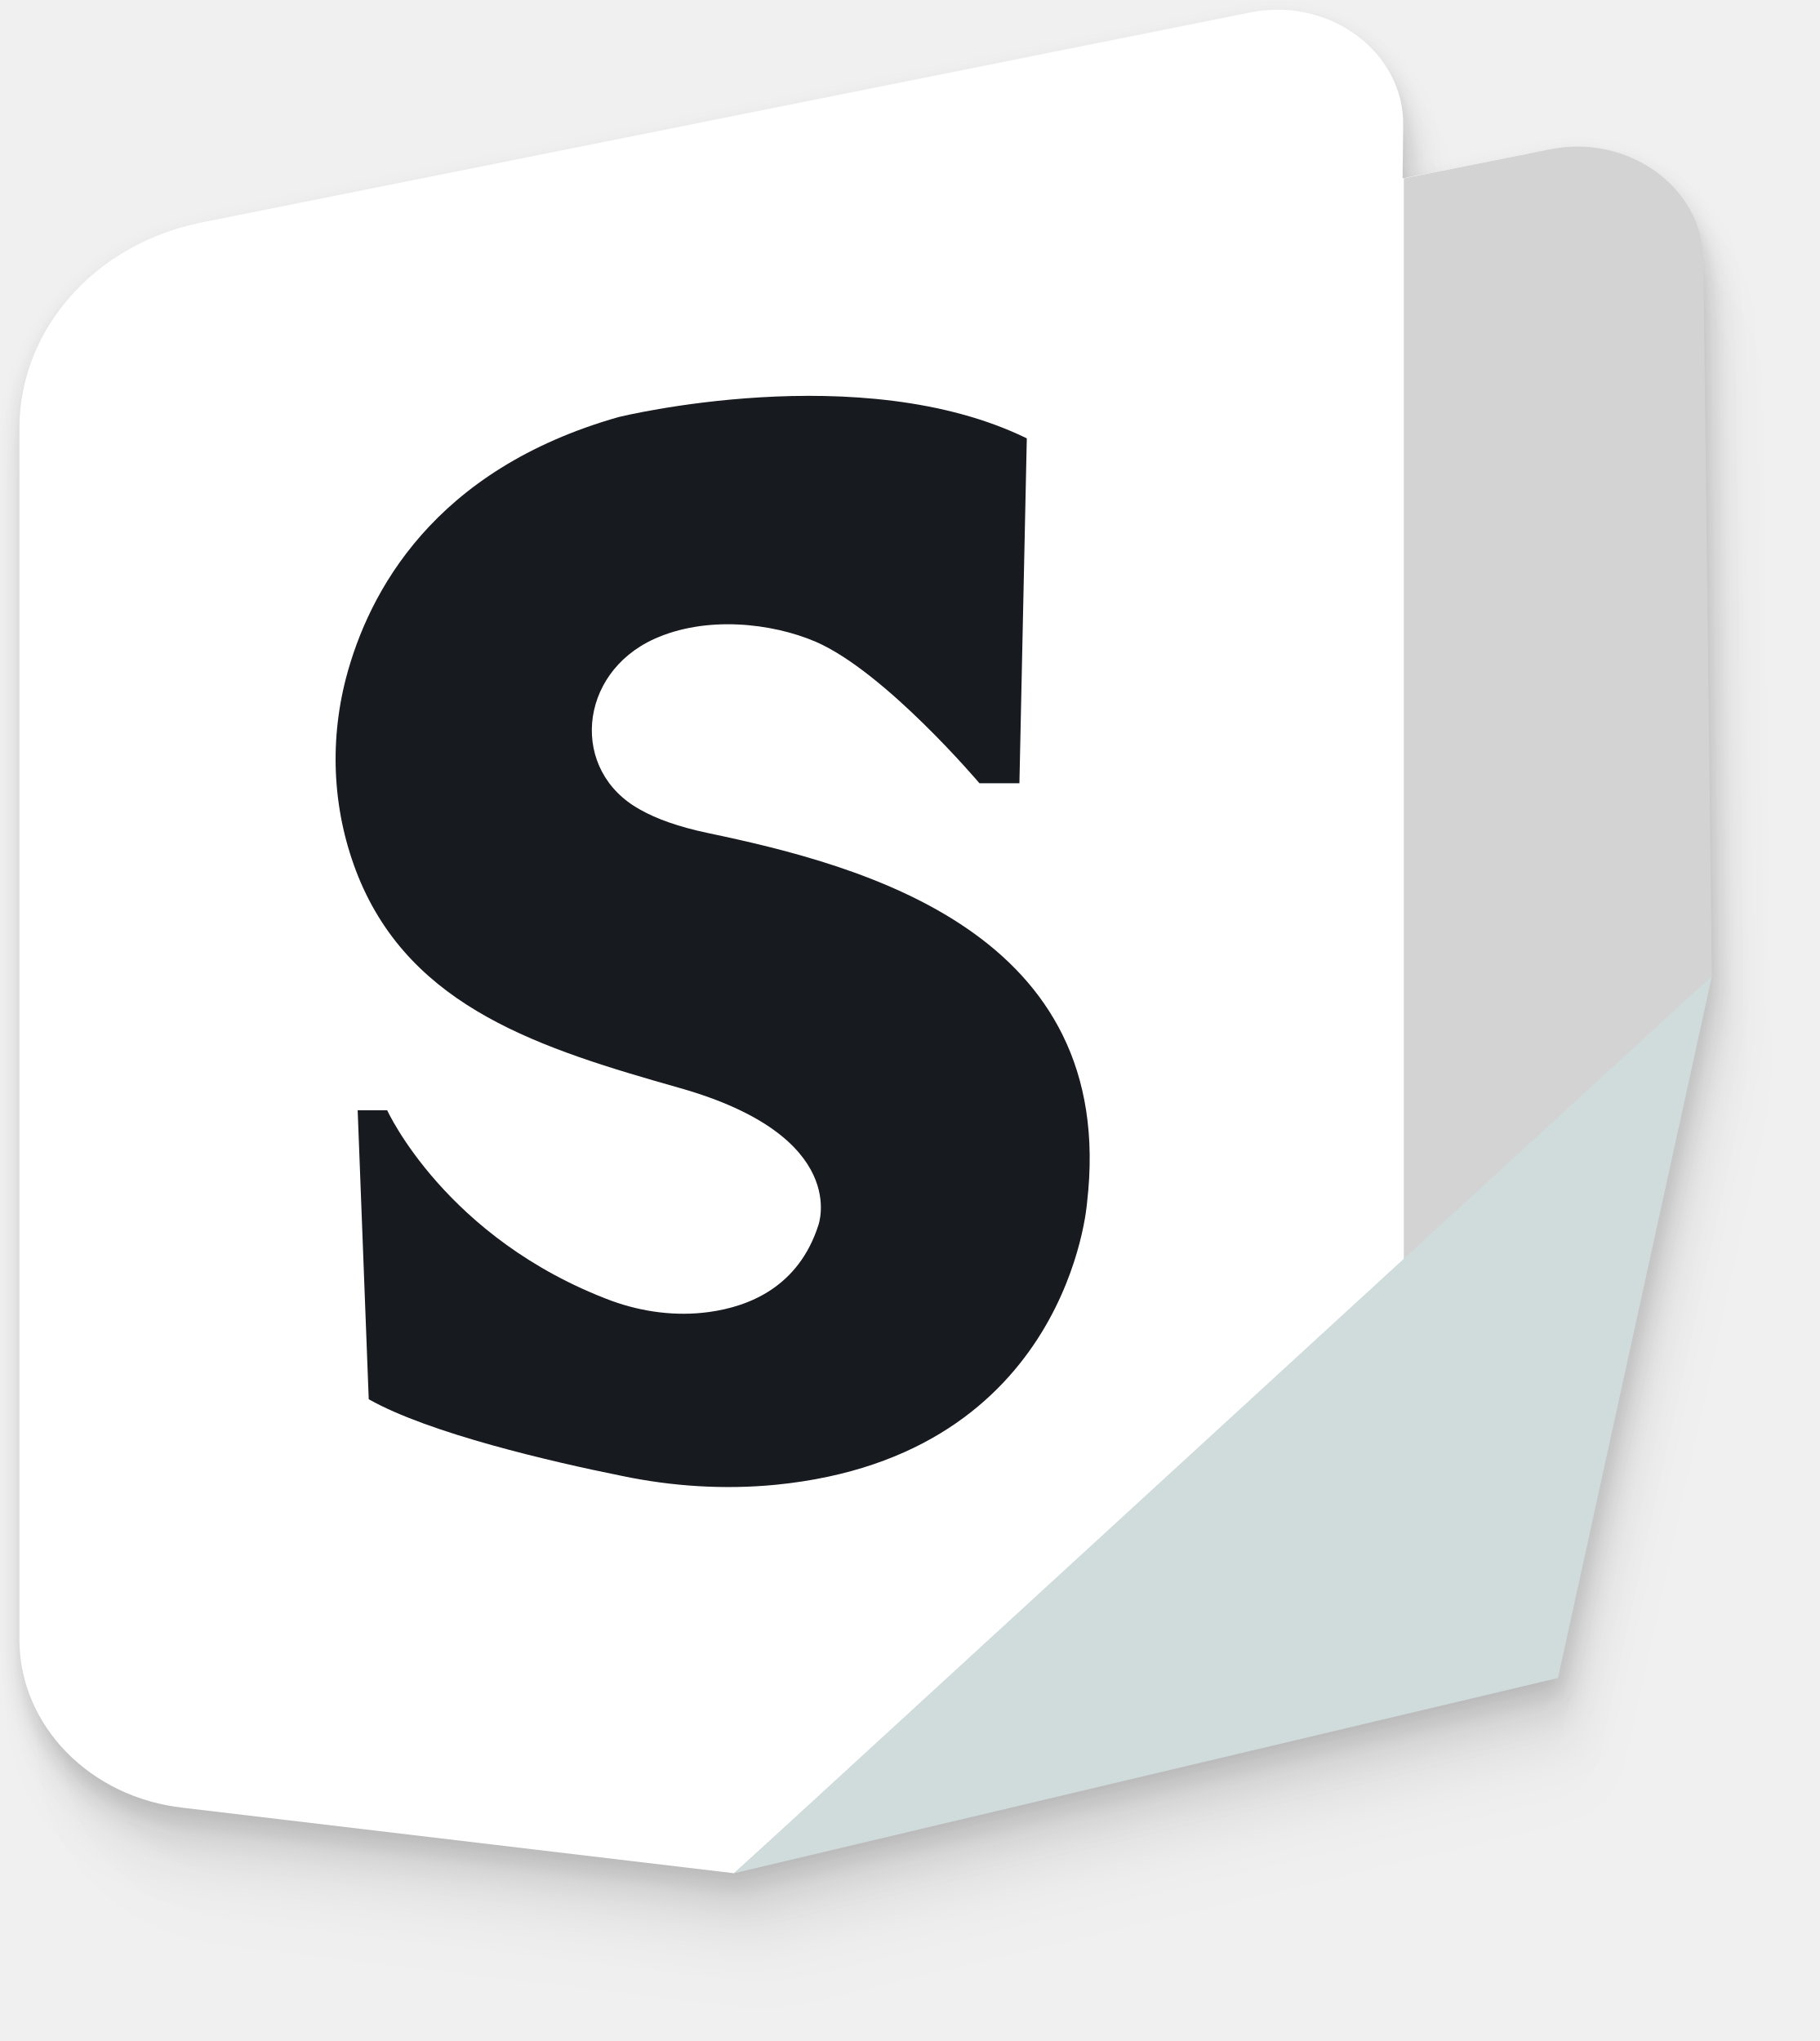
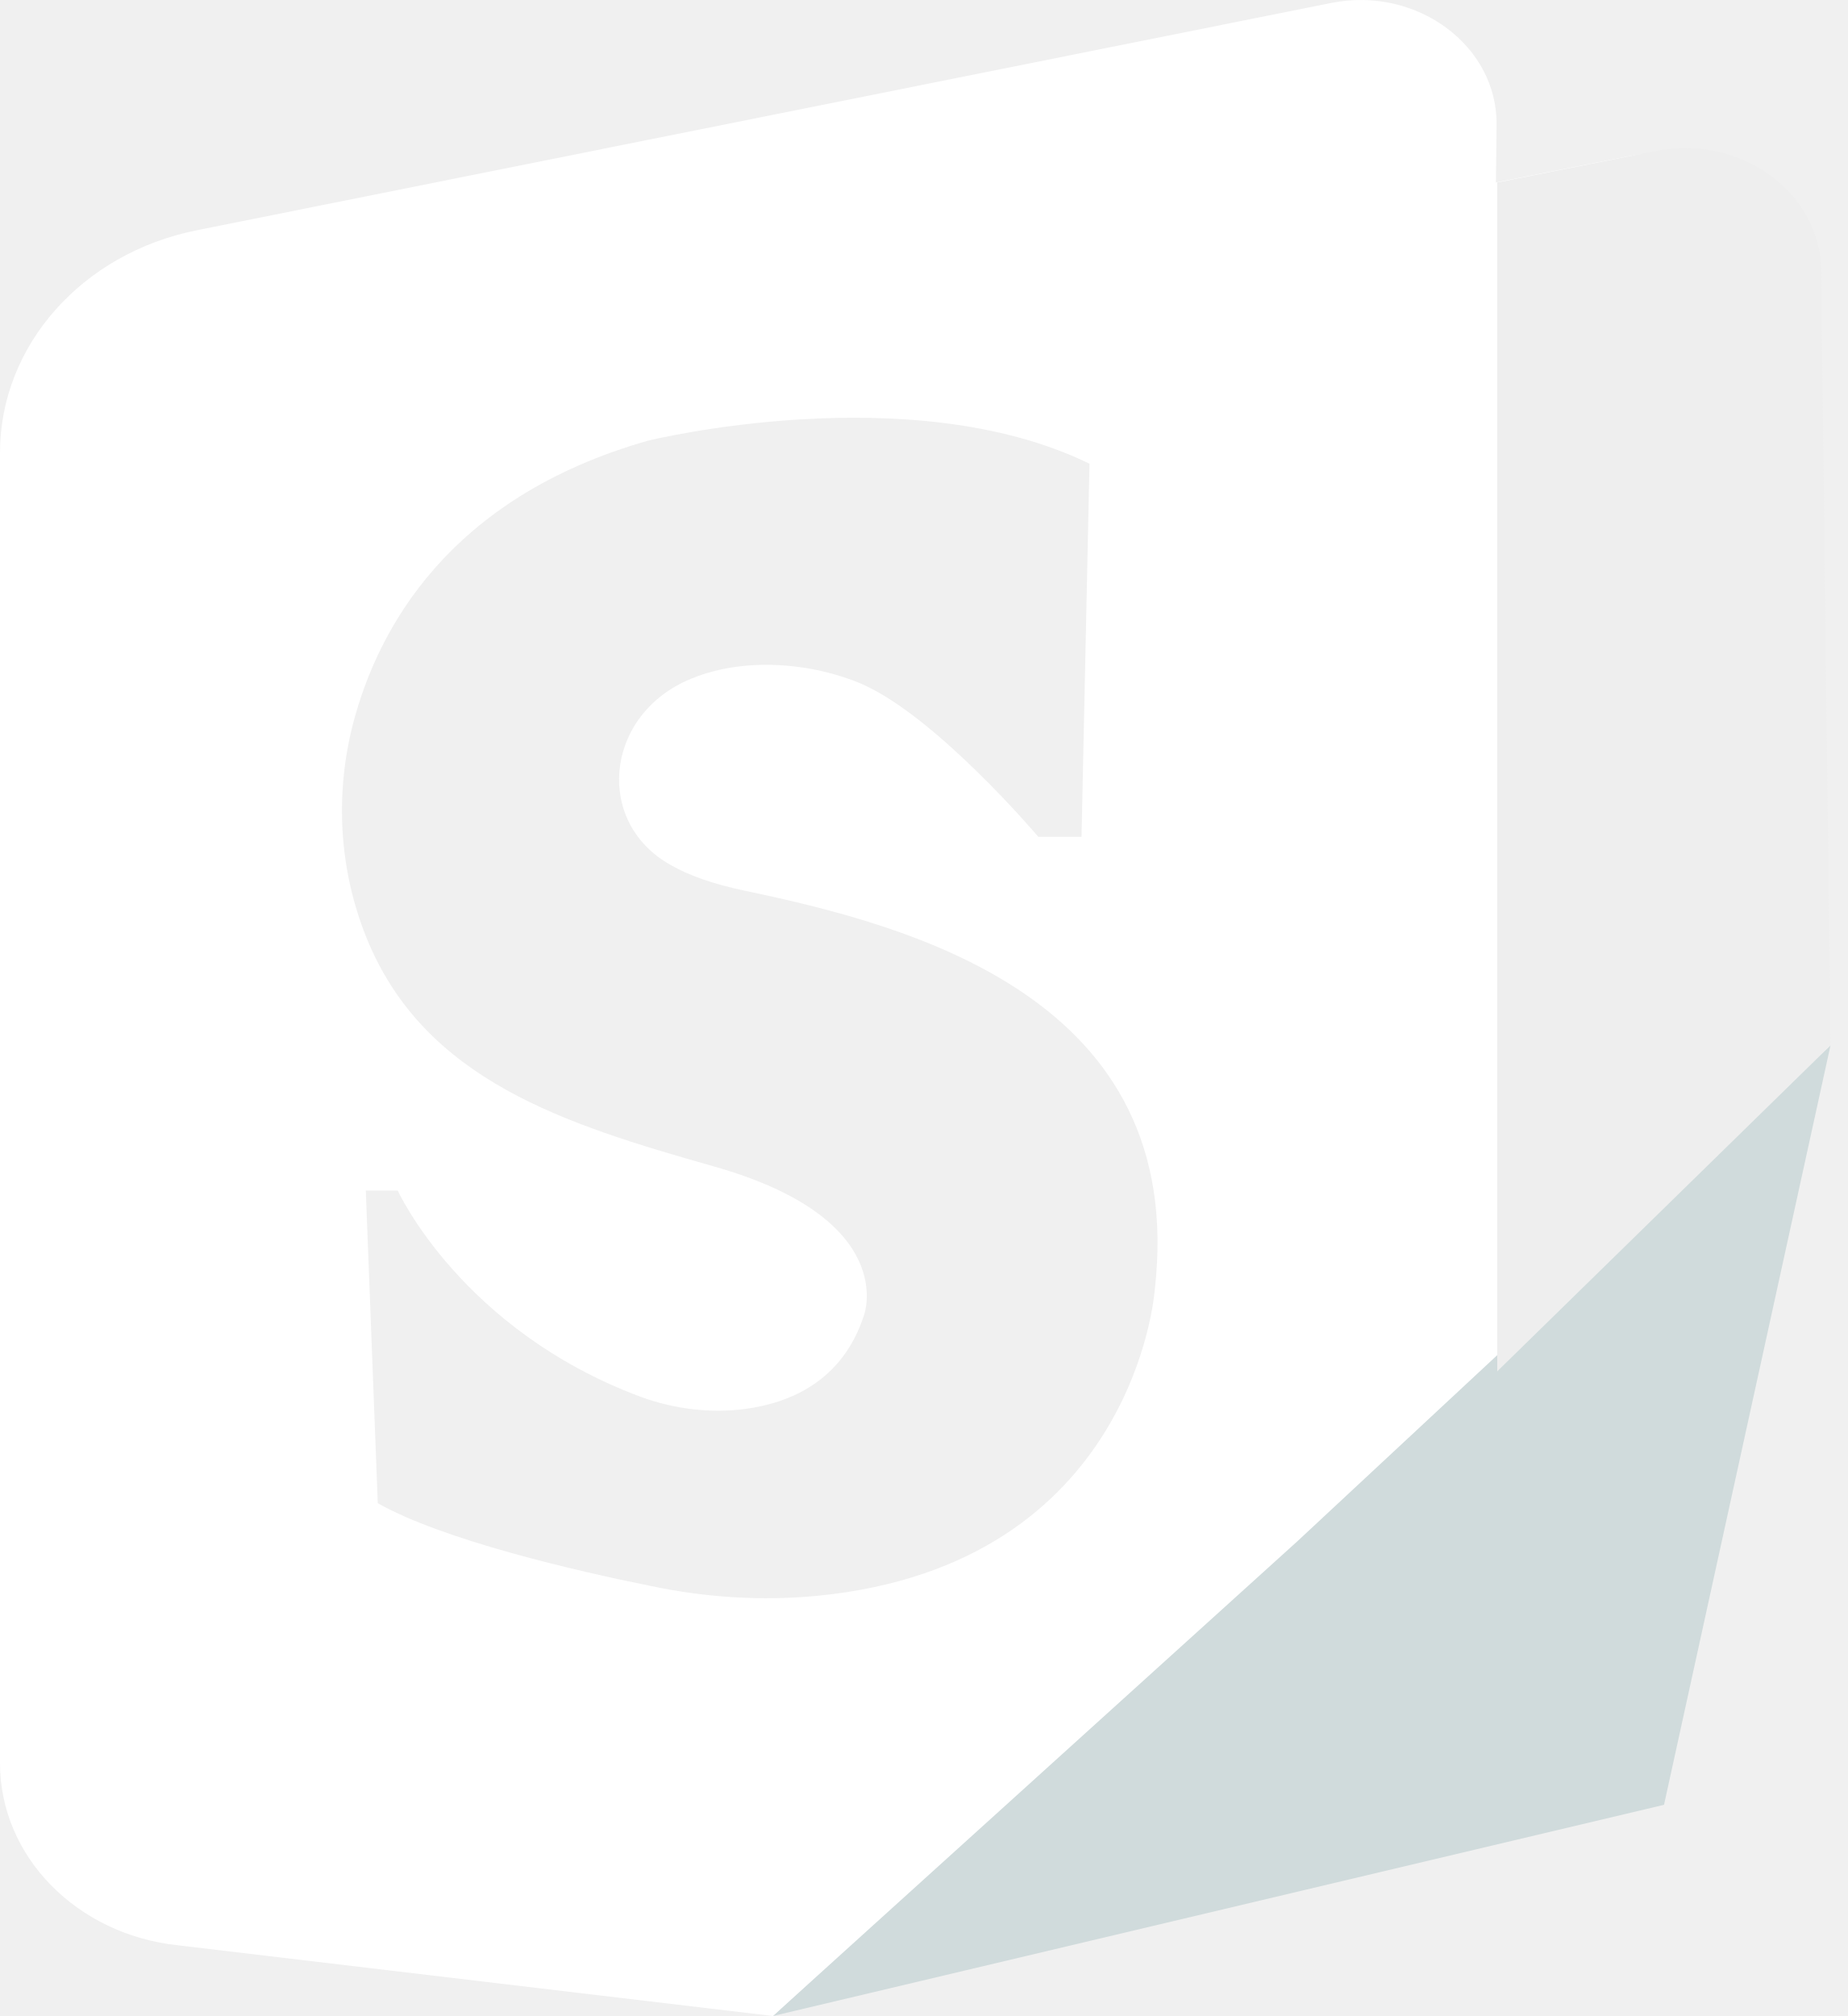
- <svg xmlns="http://www.w3.org/2000/svg" width="82" height="92" viewBox="0 0 82 92" fill="none">
-   <g filter="url(#filter0_dddd_3933_98714)">
-     <path d="M56.368 0.558L9.08 10.031C4.284 10.989 0.875 14.844 0.875 19.304V73.905C0.875 77.786 4.063 81.036 8.276 81.49L33.084 84.438L54.933 64.664L77.101 44.022L76.713 12.778C76.658 8.973 72.777 6.151 68.703 6.958L63.214 8.041L63.242 5.672C63.297 2.347 59.916 -0.148 56.368 0.558Z" fill="white" />
-     <path d="M63.269 8.04V57.577L77.156 43.996L76.768 11.719C76.74 8.444 73.386 6.025 69.866 6.73L63.269 8.04Z" fill="#D3D3D3" />
-     <path d="M33.087 84.438L70.219 75.638L77.157 43.996L33.087 84.438Z" fill="#D0DBDC" />
-     <path d="M44.143 35.305C44.143 35.305 39.902 30.291 36.77 28.93C34.774 28.073 31.808 27.746 29.48 28.804C26.043 30.366 25.683 34.751 28.843 36.489C29.591 36.917 30.589 37.27 31.892 37.547C38.877 39.009 50.408 42.032 48.994 54.202C48.994 54.202 48.19 65.617 34.968 66.927C32.64 67.154 30.284 67.002 28.011 66.524C24.879 65.894 19.335 64.609 16.619 63.072L16.12 50.045H17.45C17.45 50.045 20.083 55.84 27.567 58.637C28.953 59.141 30.478 59.343 31.947 59.141C33.804 58.889 35.994 57.982 36.881 55.236C36.881 55.236 38.378 51.229 30.616 49.037C24.407 47.273 18.559 45.459 16.147 39.513C15.011 36.691 14.817 33.566 15.593 30.568C16.619 26.662 19.557 21.169 27.872 18.801C27.872 18.801 38.794 16.105 46.278 19.759L45.945 35.305H44.143Z" fill="#171A1F" />
-   </g>
-   <defs>
-     <filter id="filter0_dddd_3933_98714" x="-8.34465e-07" y="-4.17233e-07" width="81.094" height="91.875" filterUnits="userSpaceOnUse" color-interpolation-filters="sRGB">
-       <feFlood flood-opacity="0" result="BackgroundImageFix" />
-       <feColorMatrix in="SourceAlpha" type="matrix" values="0 0 0 0 0 0 0 0 0 0 0 0 0 0 0 0 0 0 127 0" result="hardAlpha" />
-       <feOffset dy="0.438" />
-       <feGaussianBlur stdDeviation="0.438" />
-       <feColorMatrix type="matrix" values="0 0 0 0 0 0 0 0 0 0 0 0 0 0 0 0 0 0 0.1 0" />
-       <feBlend mode="normal" in2="BackgroundImageFix" result="effect1_dropShadow_3933_98714" />
-       <feColorMatrix in="SourceAlpha" type="matrix" values="0 0 0 0 0 0 0 0 0 0 0 0 0 0 0 0 0 0 127 0" result="hardAlpha" />
-       <feOffset dx="0.438" dy="1.312" />
-       <feGaussianBlur stdDeviation="0.656" />
-       <feColorMatrix type="matrix" values="0 0 0 0 0 0 0 0 0 0 0 0 0 0 0 0 0 0 0.09 0" />
-       <feBlend mode="normal" in2="effect1_dropShadow_3933_98714" result="effect2_dropShadow_3933_98714" />
-       <feColorMatrix in="SourceAlpha" type="matrix" values="0 0 0 0 0 0 0 0 0 0 0 0 0 0 0 0 0 0 127 0" result="hardAlpha" />
-       <feOffset dx="0.875" dy="3.062" />
-       <feGaussianBlur stdDeviation="0.875" />
-       <feColorMatrix type="matrix" values="0 0 0 0 0 0 0 0 0 0 0 0 0 0 0 0 0 0 0.05 0" />
-       <feBlend mode="normal" in2="effect2_dropShadow_3933_98714" result="effect3_dropShadow_3933_98714" />
-       <feColorMatrix in="SourceAlpha" type="matrix" values="0 0 0 0 0 0 0 0 0 0 0 0 0 0 0 0 0 0 127 0" result="hardAlpha" />
-       <feOffset dx="1.75" dy="5.25" />
-       <feGaussianBlur stdDeviation="1.094" />
-       <feColorMatrix type="matrix" values="0 0 0 0 0 0 0 0 0 0 0 0 0 0 0 0 0 0 0.01 0" />
-       <feBlend mode="normal" in2="effect3_dropShadow_3933_98714" result="effect4_dropShadow_3933_98714" />
-       <feBlend mode="normal" in="SourceGraphic" in2="effect4_dropShadow_3933_98714" result="shape" />
-     </filter>
-   </defs>
+ <svg xmlns="http://www.w3.org/2000/svg" width="77" height="84" viewBox="0 0 77 84" fill="none">
+   <path d="M32.212 84L69.344 75.201L76.282 43.559L32.212 84Z" fill="#D0DBDC" />
+   <path d="M55.493 0.12C59.041 -0.585 62.422 1.909 62.367 5.234L62.339 7.603L67.828 6.519C71.902 5.713 75.782 8.535 75.838 12.34L76.227 43.584L54.058 64.226L32.209 84L7.401 81.052C3.188 80.598 8.70906e-05 77.348 0 73.468V18.866C3.4631e-05 14.406 3.41 10.551 8.205 9.594L55.493 0.12ZM45.402 19.321C37.918 15.668 26.997 18.363 26.997 18.363C18.682 20.732 15.743 26.224 14.718 30.13C13.942 33.128 14.136 36.253 15.273 39.075C17.684 45.021 23.532 46.836 29.741 48.599C37.502 50.792 36.006 54.798 36.006 54.798C35.119 57.544 32.929 58.451 31.072 58.703C29.603 58.905 28.078 58.703 26.692 58.199C19.227 55.409 16.588 49.635 16.575 49.607H15.244L15.743 62.634C18.459 64.171 24.003 65.456 27.136 66.086C29.409 66.565 31.765 66.716 34.094 66.489C47.315 65.179 48.119 53.764 48.119 53.764C49.533 41.595 38.002 38.571 31.017 37.109C29.714 36.832 28.716 36.48 27.968 36.052C24.808 34.313 25.168 29.928 28.605 28.366C30.934 27.308 33.9 27.635 35.895 28.492C39.028 29.853 43.269 34.867 43.269 34.867H45.07L45.402 19.321Z" fill="white" />
+   <path d="M62.394 7.603V57.139L76.281 43.558L75.893 11.281C75.865 8.006 72.511 5.587 68.991 6.292L62.394 7.603Z" fill="#EEEEEE" />
</svg>
